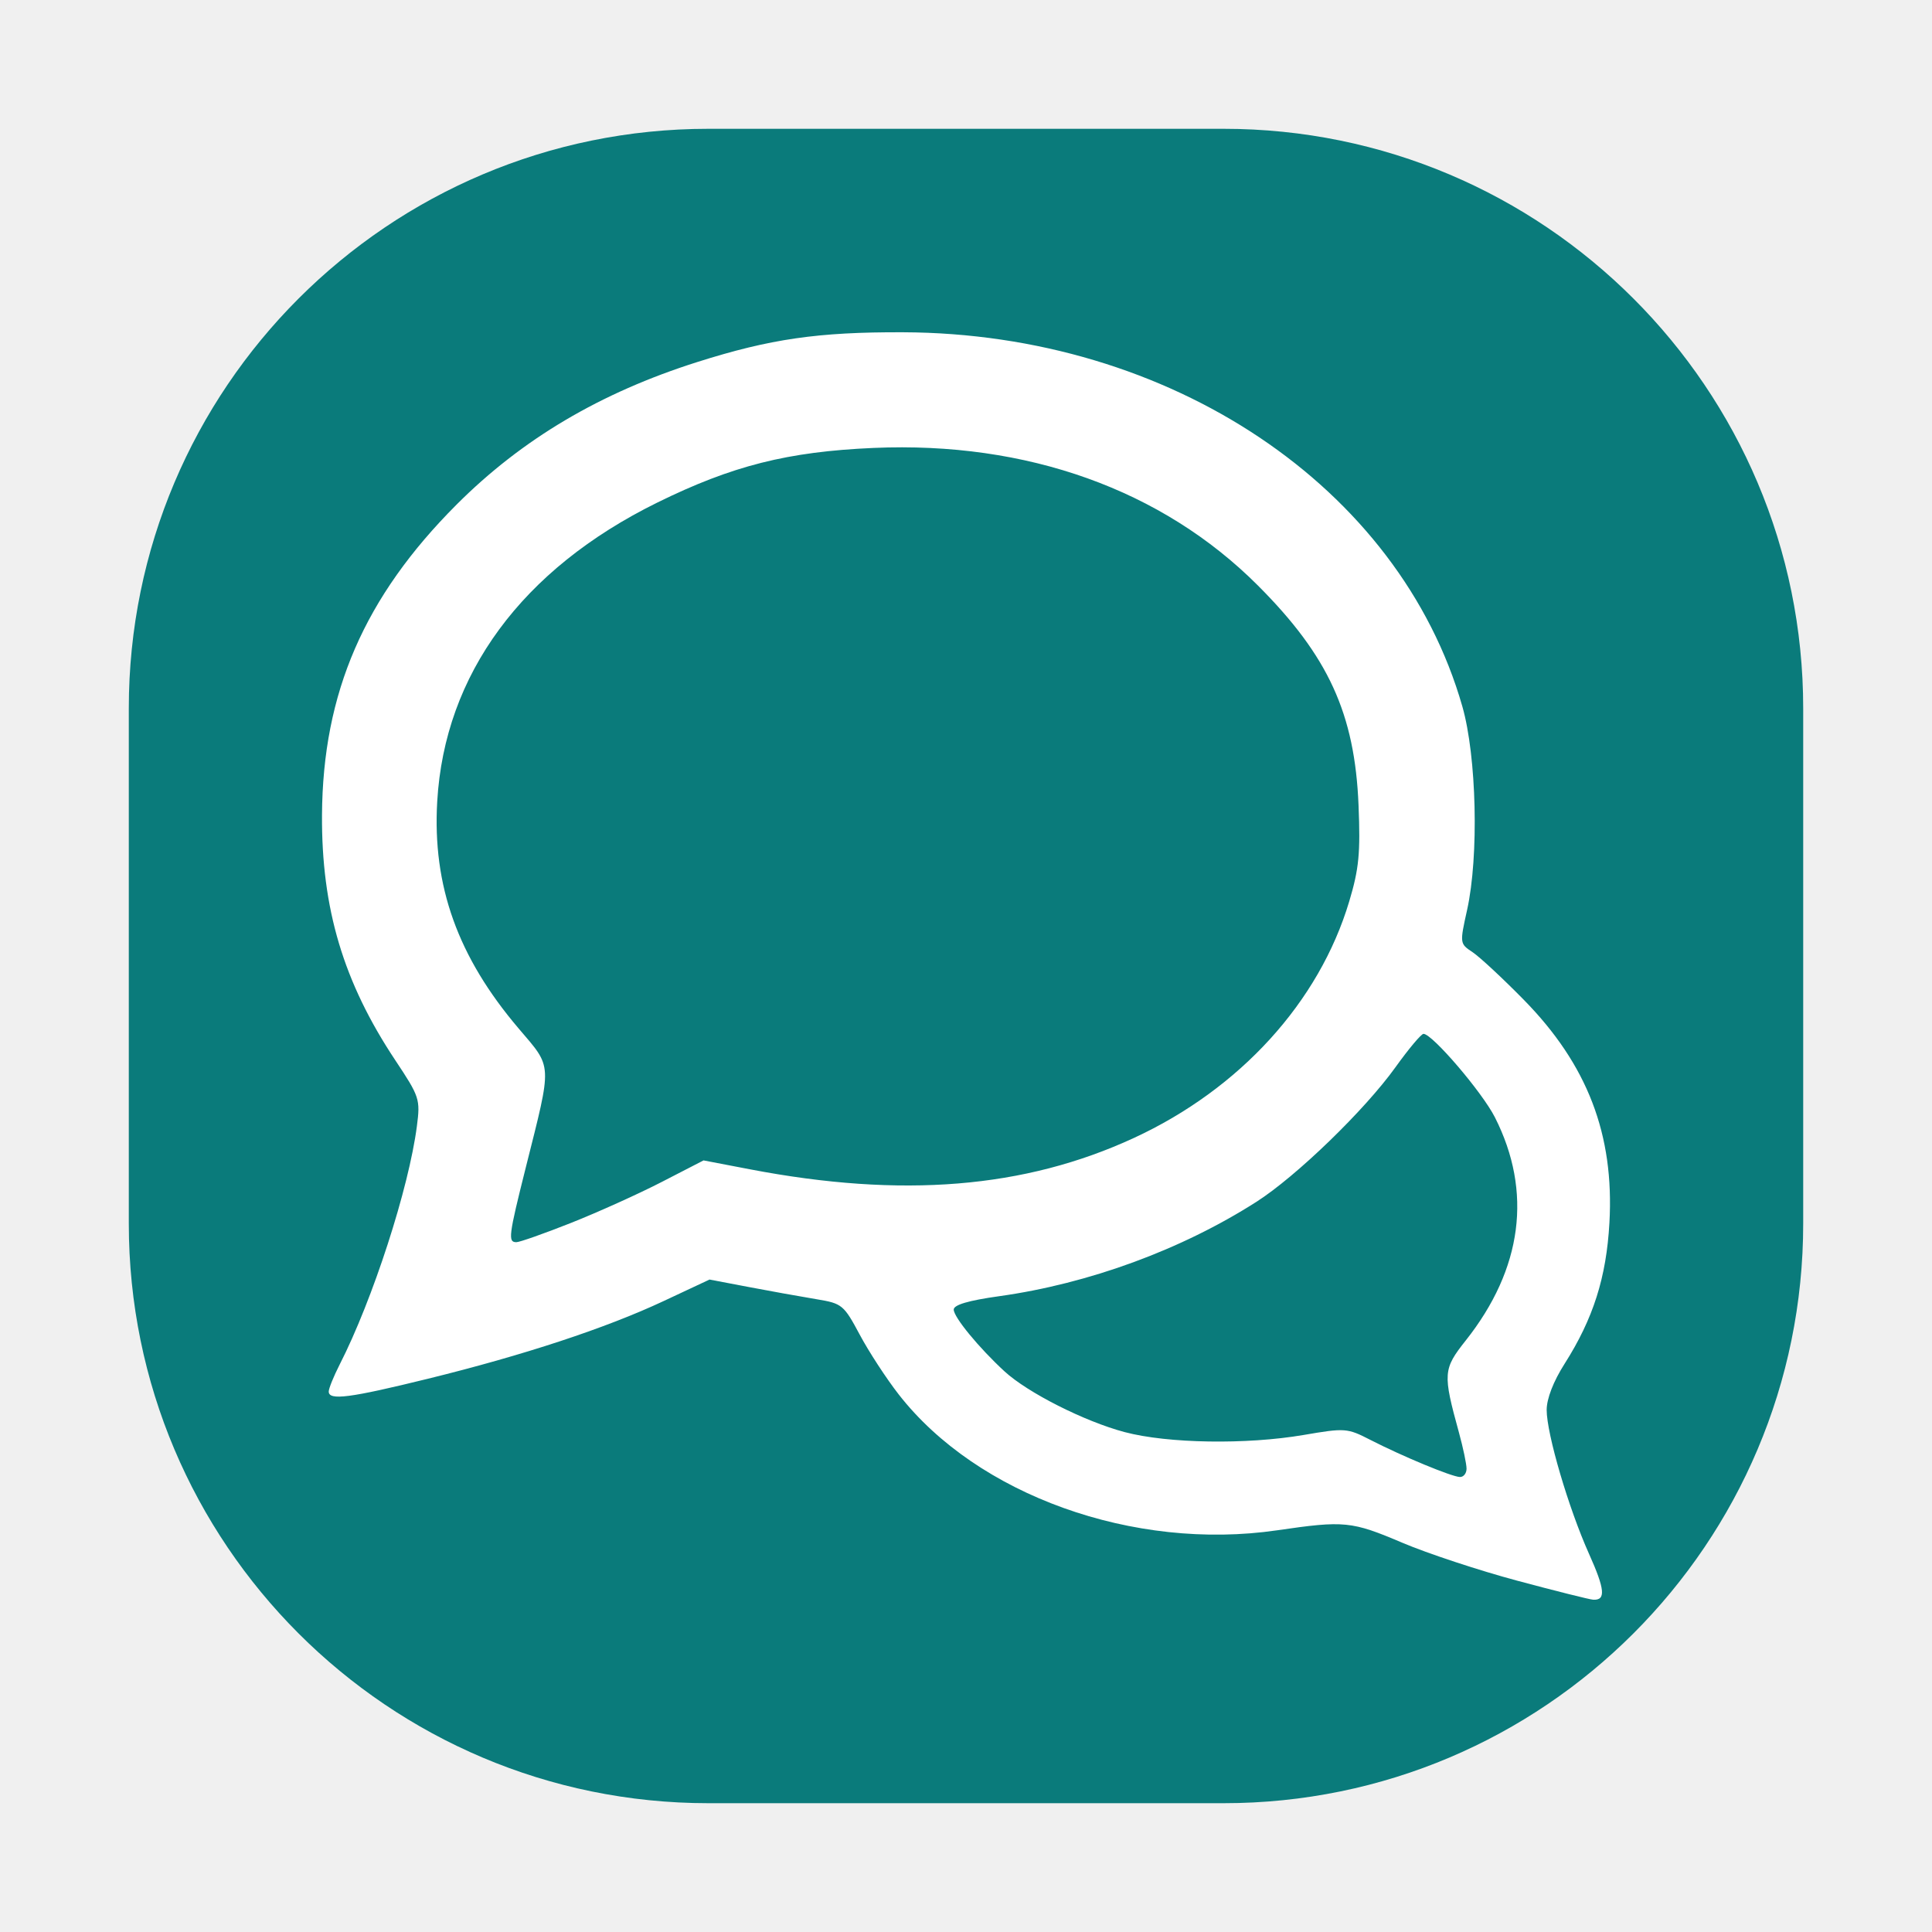
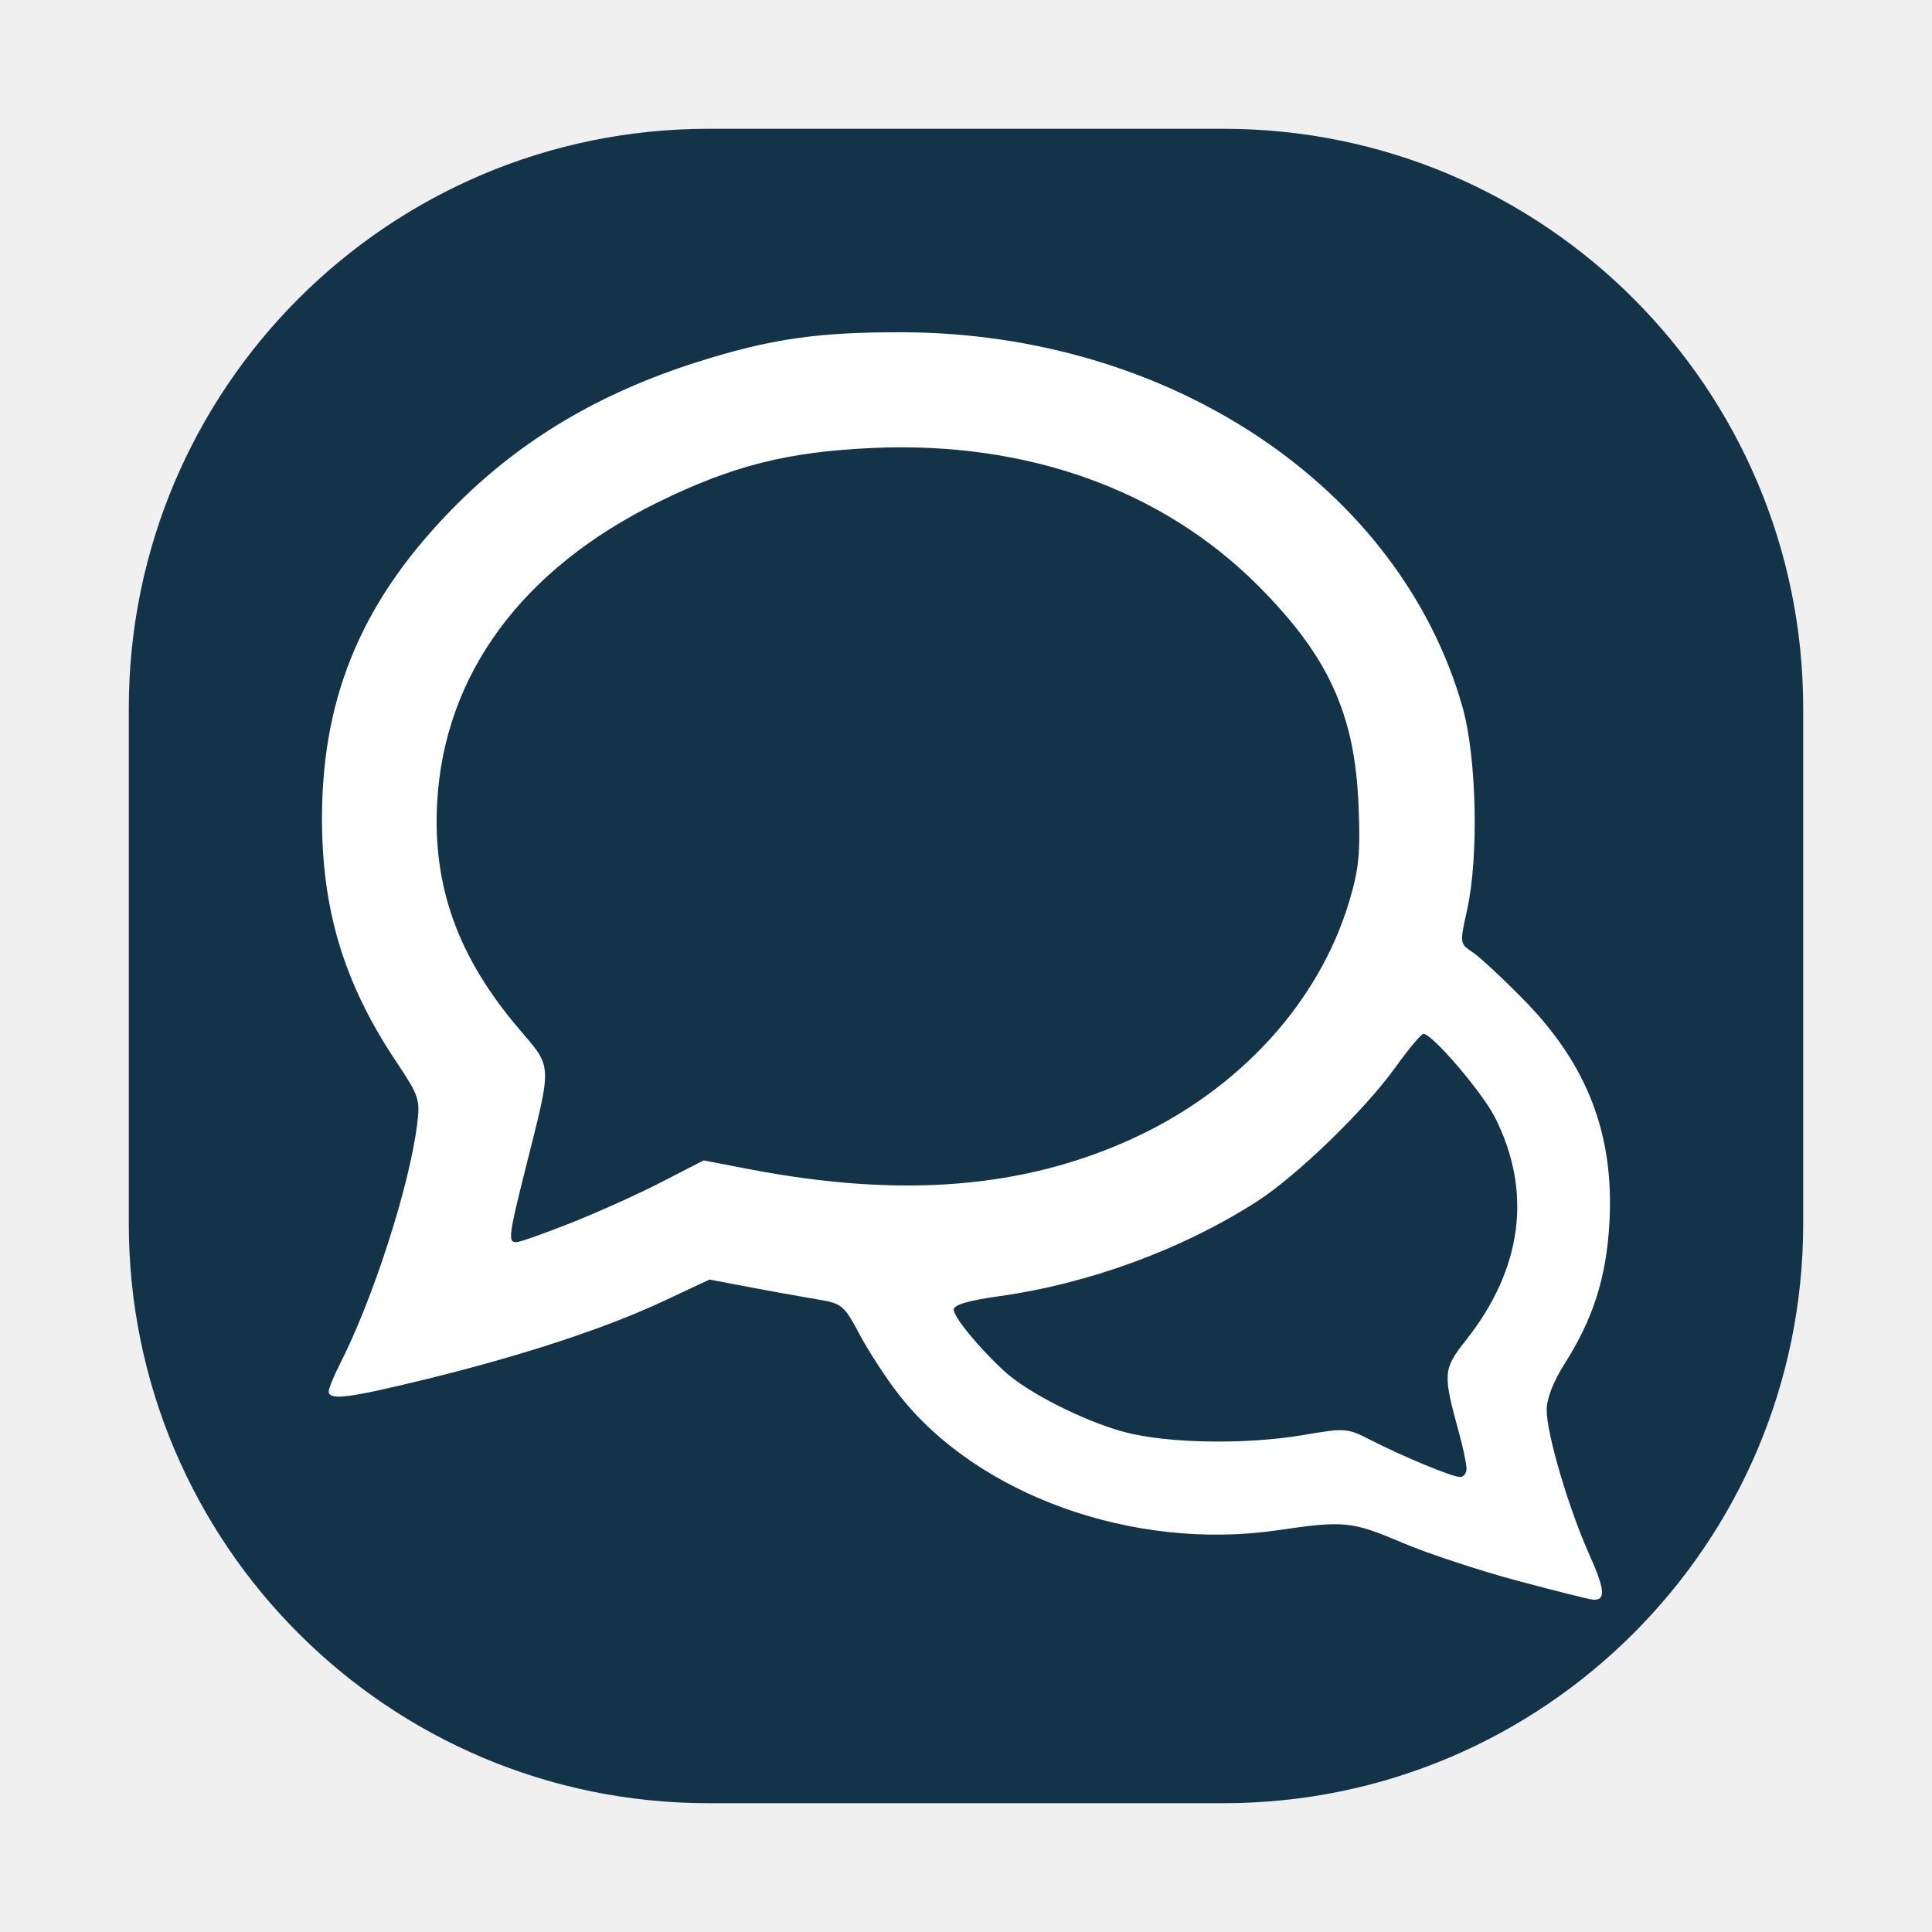
<svg xmlns="http://www.w3.org/2000/svg" width="150" height="150">
  <defs>
    <clipPath id="a">
      <path style="marker:none" color="#000" fill="#fff" stroke-width="2.5" overflow="visible" d="M31.092 32.305h84.328v75.076H31.092z" />
    </clipPath>
    <clipPath id="b">
      <rect style="marker:none" width="78.716" height="47.927" x="35.945" y="51.264" ry="0" color="#000" fill="#fff" stroke-width="2" overflow="visible" />
    </clipPath>
  </defs>
-   <rect width="130" height="130" rx="45" ry="45" x="10" y="912.362" style="marker:none" color="#000" fill="#0A7B7B" overflow="visible" transform="translate(0 -902.362)" />
+   <rect width="130" height="130" rx="45" ry="45" x="10" y="912.362" style="marker:none" color="#000" fill="#133348" overflow="visible" transform="translate(0 -902.362)" />
  <path d="M117.802 122.726c-2.965-.795-6.978-2.12-8.917-2.944-3.952-1.679-4.5-1.734-9.727-.97-11.143 1.626-23.285-2.732-29.38-10.546-.959-1.23-2.323-3.32-3.03-4.646-1.232-2.306-1.373-2.422-3.318-2.743a274 274 0 0 1-5.187-.933l-3.156-.6-3.565 1.671c-4.478 2.099-10.852 4.2-18.304 6.032-6.077 1.495-7.695 1.703-7.695.992 0-.237.383-1.182.85-2.099 2.564-5.023 5.371-13.693 5.995-18.509.27-2.089.21-2.277-1.678-5.115-4.027-6.058-5.735-11.776-5.69-19.052.06-9.48 3.286-16.917 10.448-24.087 5.08-5.084 11.15-8.68 18.692-11.07 5.664-1.796 9.383-2.334 15.967-2.31 20.741.077 38.546 11.986 43.428 29.048 1.112 3.888 1.294 11.636.37 15.802-.575 2.591-.572 2.62.414 3.272.547.361 2.338 2.025 3.979 3.696 4.954 5.044 7.041 10.476 6.657 17.324-.237 4.242-1.257 7.448-3.482 10.947-.87 1.366-1.39 2.709-1.39 3.583 0 1.857 1.703 7.643 3.288 11.171 1.244 2.771 1.32 3.62.317 3.56-.272-.016-2.92-.68-5.886-1.474zm-3.94-8.697c0-.364-.265-1.624-.588-2.8-1.262-4.587-1.237-4.929.526-7.154 4.407-5.563 5.19-11.554 2.264-17.328-.988-1.95-4.863-6.479-5.544-6.479-.175 0-1.154 1.166-2.176 2.592-2.39 3.334-7.699 8.472-10.8 10.452-5.816 3.714-13 6.35-19.957 7.323-2.395.335-3.54.672-3.54 1.04 0 .59 1.945 2.956 3.94 4.795 1.802 1.66 6.219 3.892 9.332 4.718 3.345.886 9.444.984 13.899.222 3.22-.551 3.38-.54 5.184.386 2.49 1.277 6.3 2.856 6.942 2.878.285.01.518-.28.518-.645zm-69.52-19.086c2.081-.825 5.246-2.254 7.033-3.175l3.248-1.674 3.595.689c11.812 2.263 21.339 1.486 29.82-2.433 8.235-3.805 14.376-10.551 16.715-18.363.758-2.532.876-3.745.724-7.465-.288-7.103-2.342-11.588-7.814-17.065-7.434-7.441-17.927-11.198-29.837-10.68-6.667.289-10.98 1.38-16.797 4.244-10.508 5.177-16.511 13.333-17.083 23.206-.38 6.56 1.598 12.074 6.323 17.626 2.646 3.11 2.618 2.563.555 10.783-1.338 5.33-1.398 5.807-.733 5.807.257 0 2.17-.675 4.251-1.5z" fill="#fff" />
</svg>
